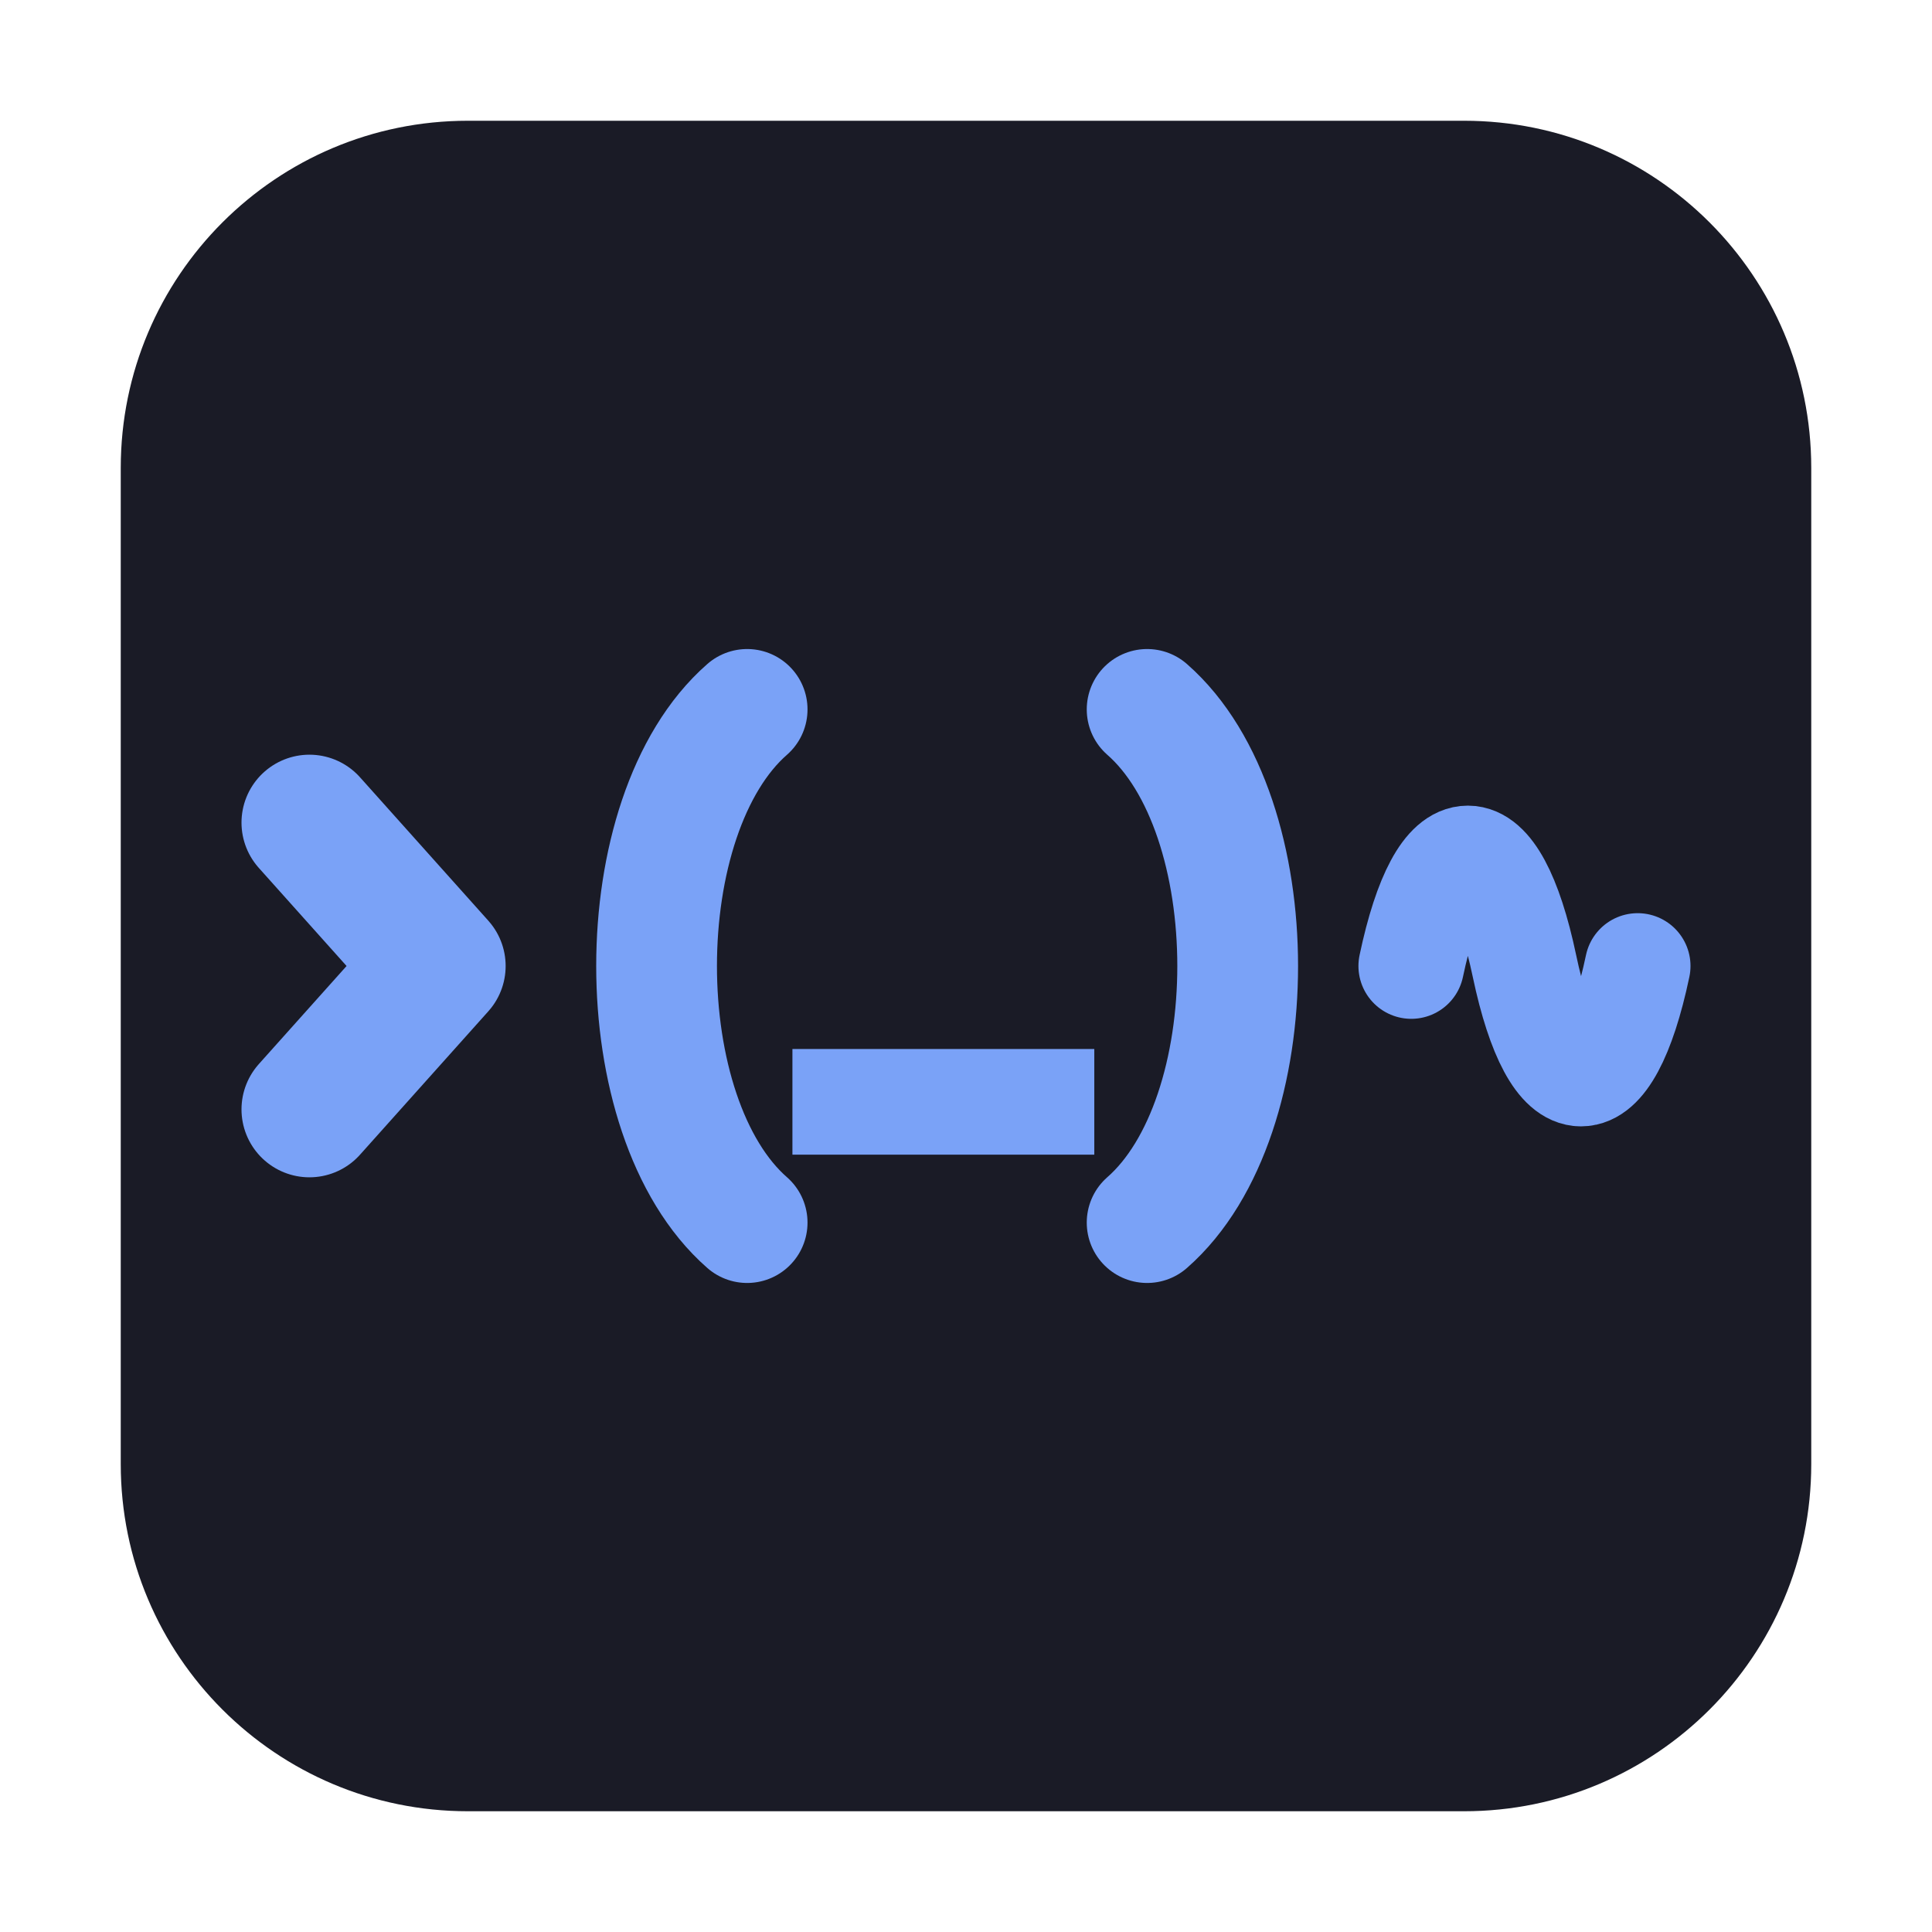
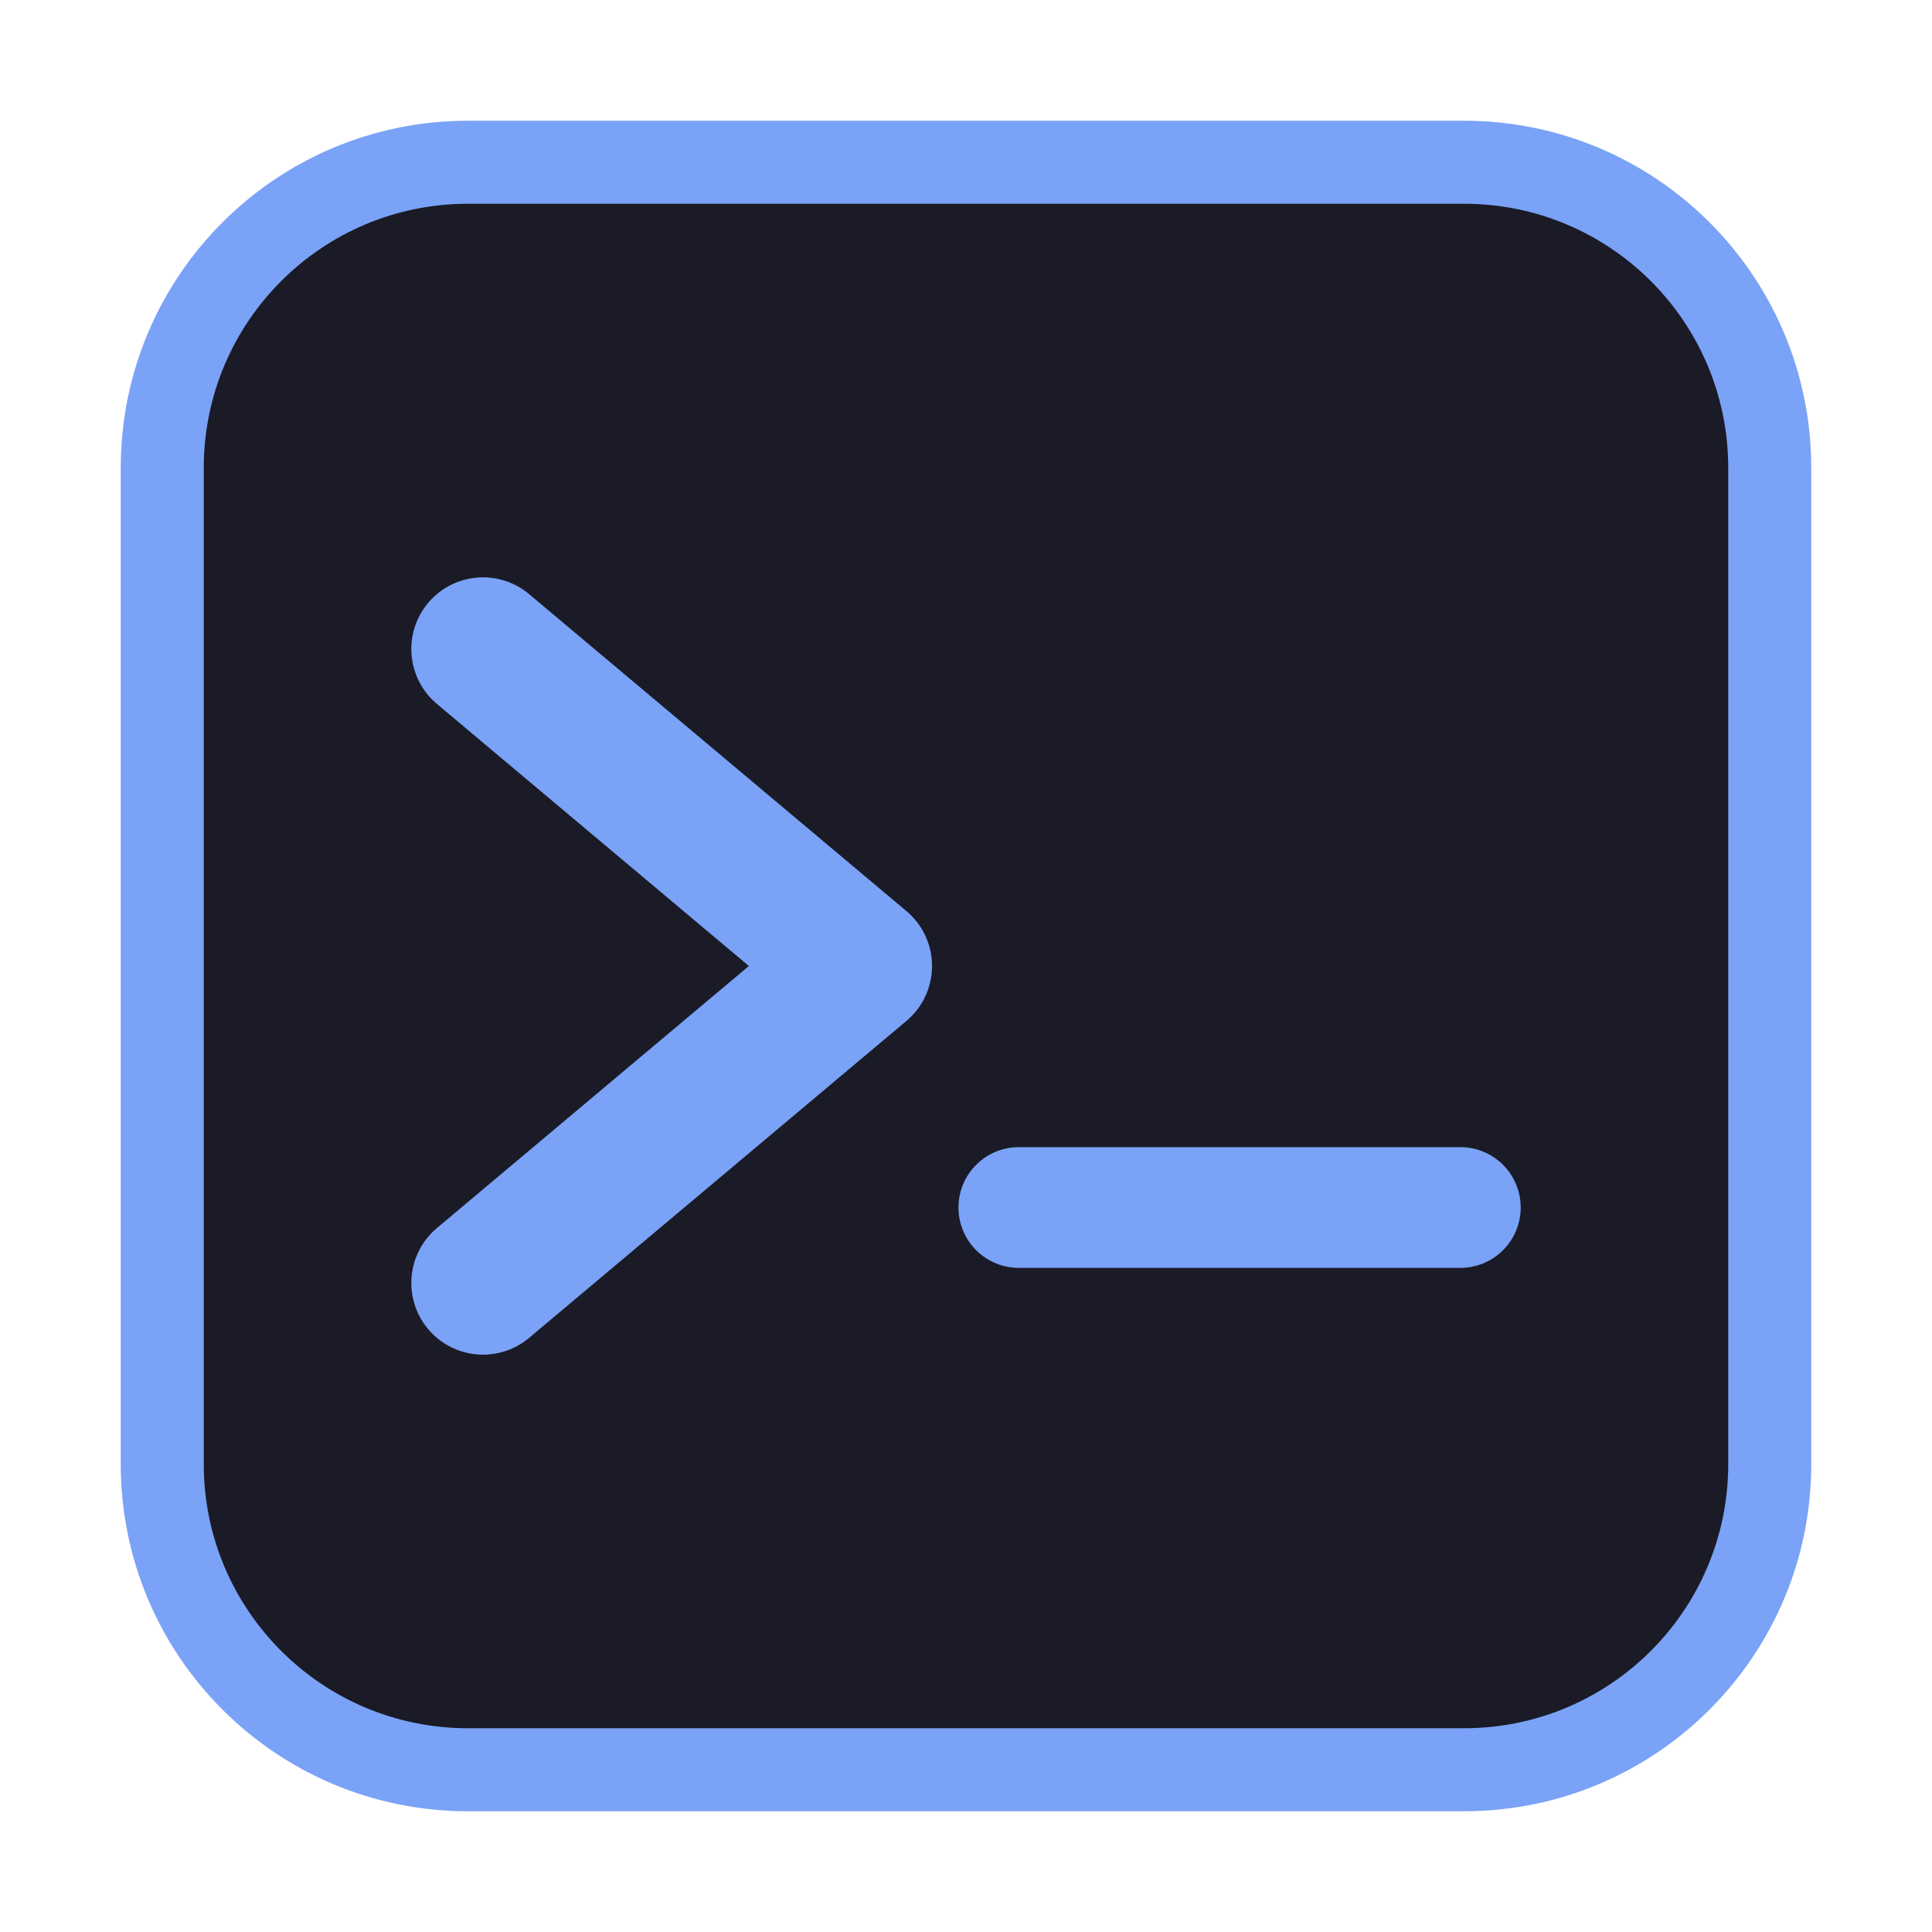
<svg xmlns="http://www.w3.org/2000/svg" width="512" height="512" viewBox="0 0 512 512">
-   <rect x="32" y="32" width="448" height="448" rx="92" fill="#1a1b26" />
-   <polyline points="82,218 116,256 82,294" fill="none" stroke="#7aa2f7" stroke-width="36" stroke-linecap="round" stroke-linejoin="round" />
-   <path d="M 198 188 C 166 216 166 296 198 324" fill="none" stroke="#7aa2f7" stroke-width="32" stroke-linecap="round" stroke-linejoin="round" />
-   <polyline points="210,292 290,292" fill="none" stroke="#7aa2f7" stroke-width="28" stroke-linecap="butt" stroke-linejoin="round" />
-   <path d="M 304 188 C 336 216 336 296 304 324" fill="none" stroke="#7aa2f7" stroke-width="32" stroke-linecap="round" stroke-linejoin="round" />
-   <path d="M 374 256 C 382 218 396 218 404 256 C 412 294 426 294 434 256" fill="none" stroke="#7aa2f7" stroke-width="28" stroke-linecap="round" stroke-linejoin="round" />
+   <rect x="32" y="32" width="448" height="448" rx="92" fill="#7aa2f7" />
+   <rect x="54" y="54" width="404" height="404" rx="70" fill="#1a1b26" />
+   <polyline points="128,172 228,256 128,340" fill="none" stroke="#7aa2f7" stroke-width="38" stroke-linecap="round" stroke-linejoin="round" />
+   <polyline points="270,320 387,320" fill="none" stroke="#7aa2f7" stroke-width="32" stroke-linecap="round" stroke-linejoin="round" />
</svg>
